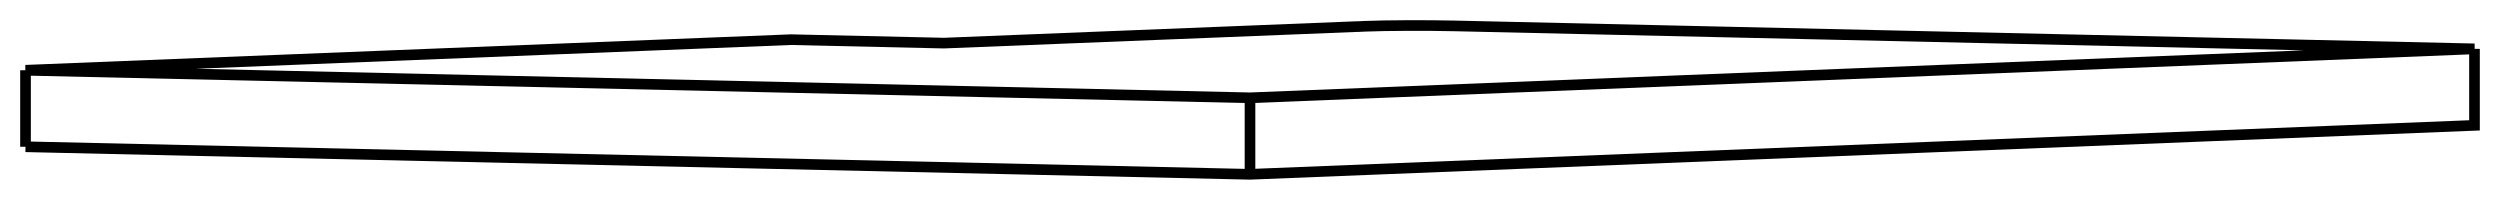
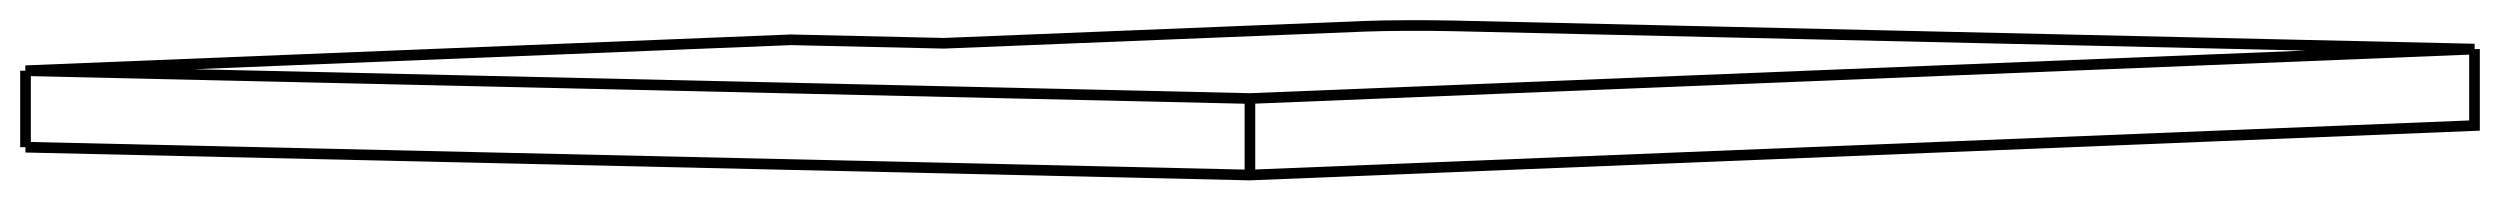
- <svg xmlns="http://www.w3.org/2000/svg" version="1.1" viewBox="-49 -3.834 98 7.832" fill="none" stroke="black" stroke-width="0.6%" vector-effect="non-scaling-stroke">
-   <path d="M 8 -2.819 A 2.5 0.075 180 0 0 4.5 -2.804 A 2.5 0.075 180 0 0 4.24 -2.791 L 4.2 -2.792 L -12 -2.144 L -18 -2.279 L -48 -1.08 L 0 0 L 48 -1.919 L 8 -2.819 Z" />
-   <path d="M -48 1.919 L -48 -1.08" />
-   <path d="M 0 2.999 L 0 0" />
-   <path d="M -48 1.919 L 0 2.999 L 48 1.08 L 48 -1.919" />
+ <svg xmlns="http://www.w3.org/2000/svg" version="1.1" viewBox="-49.001 -3.847 98.002 7.861" fill="none" stroke="black" stroke-width="0.6%" vector-effect="non-scaling-stroke">
+   <path d="M 8.003 -2.832 A 2.5 0.076 180 0 0 4.503 -2.817 L -11.999 -2.151 L -17.998 -2.287 L -48.001 -1.075 L -0.003 0.015 L 48.001 -1.923 L 8.003 -2.832 Z" />
+   <path d="M -48.001 1.923 L -48.001 -1.075" />
+   <path d="M -0.003 3.014 L -0.003 0.015" />
+   <path d="M -48.001 1.923 L -0.003 3.014 L 48.001 1.075 L 48.001 -1.923" />
</svg>
